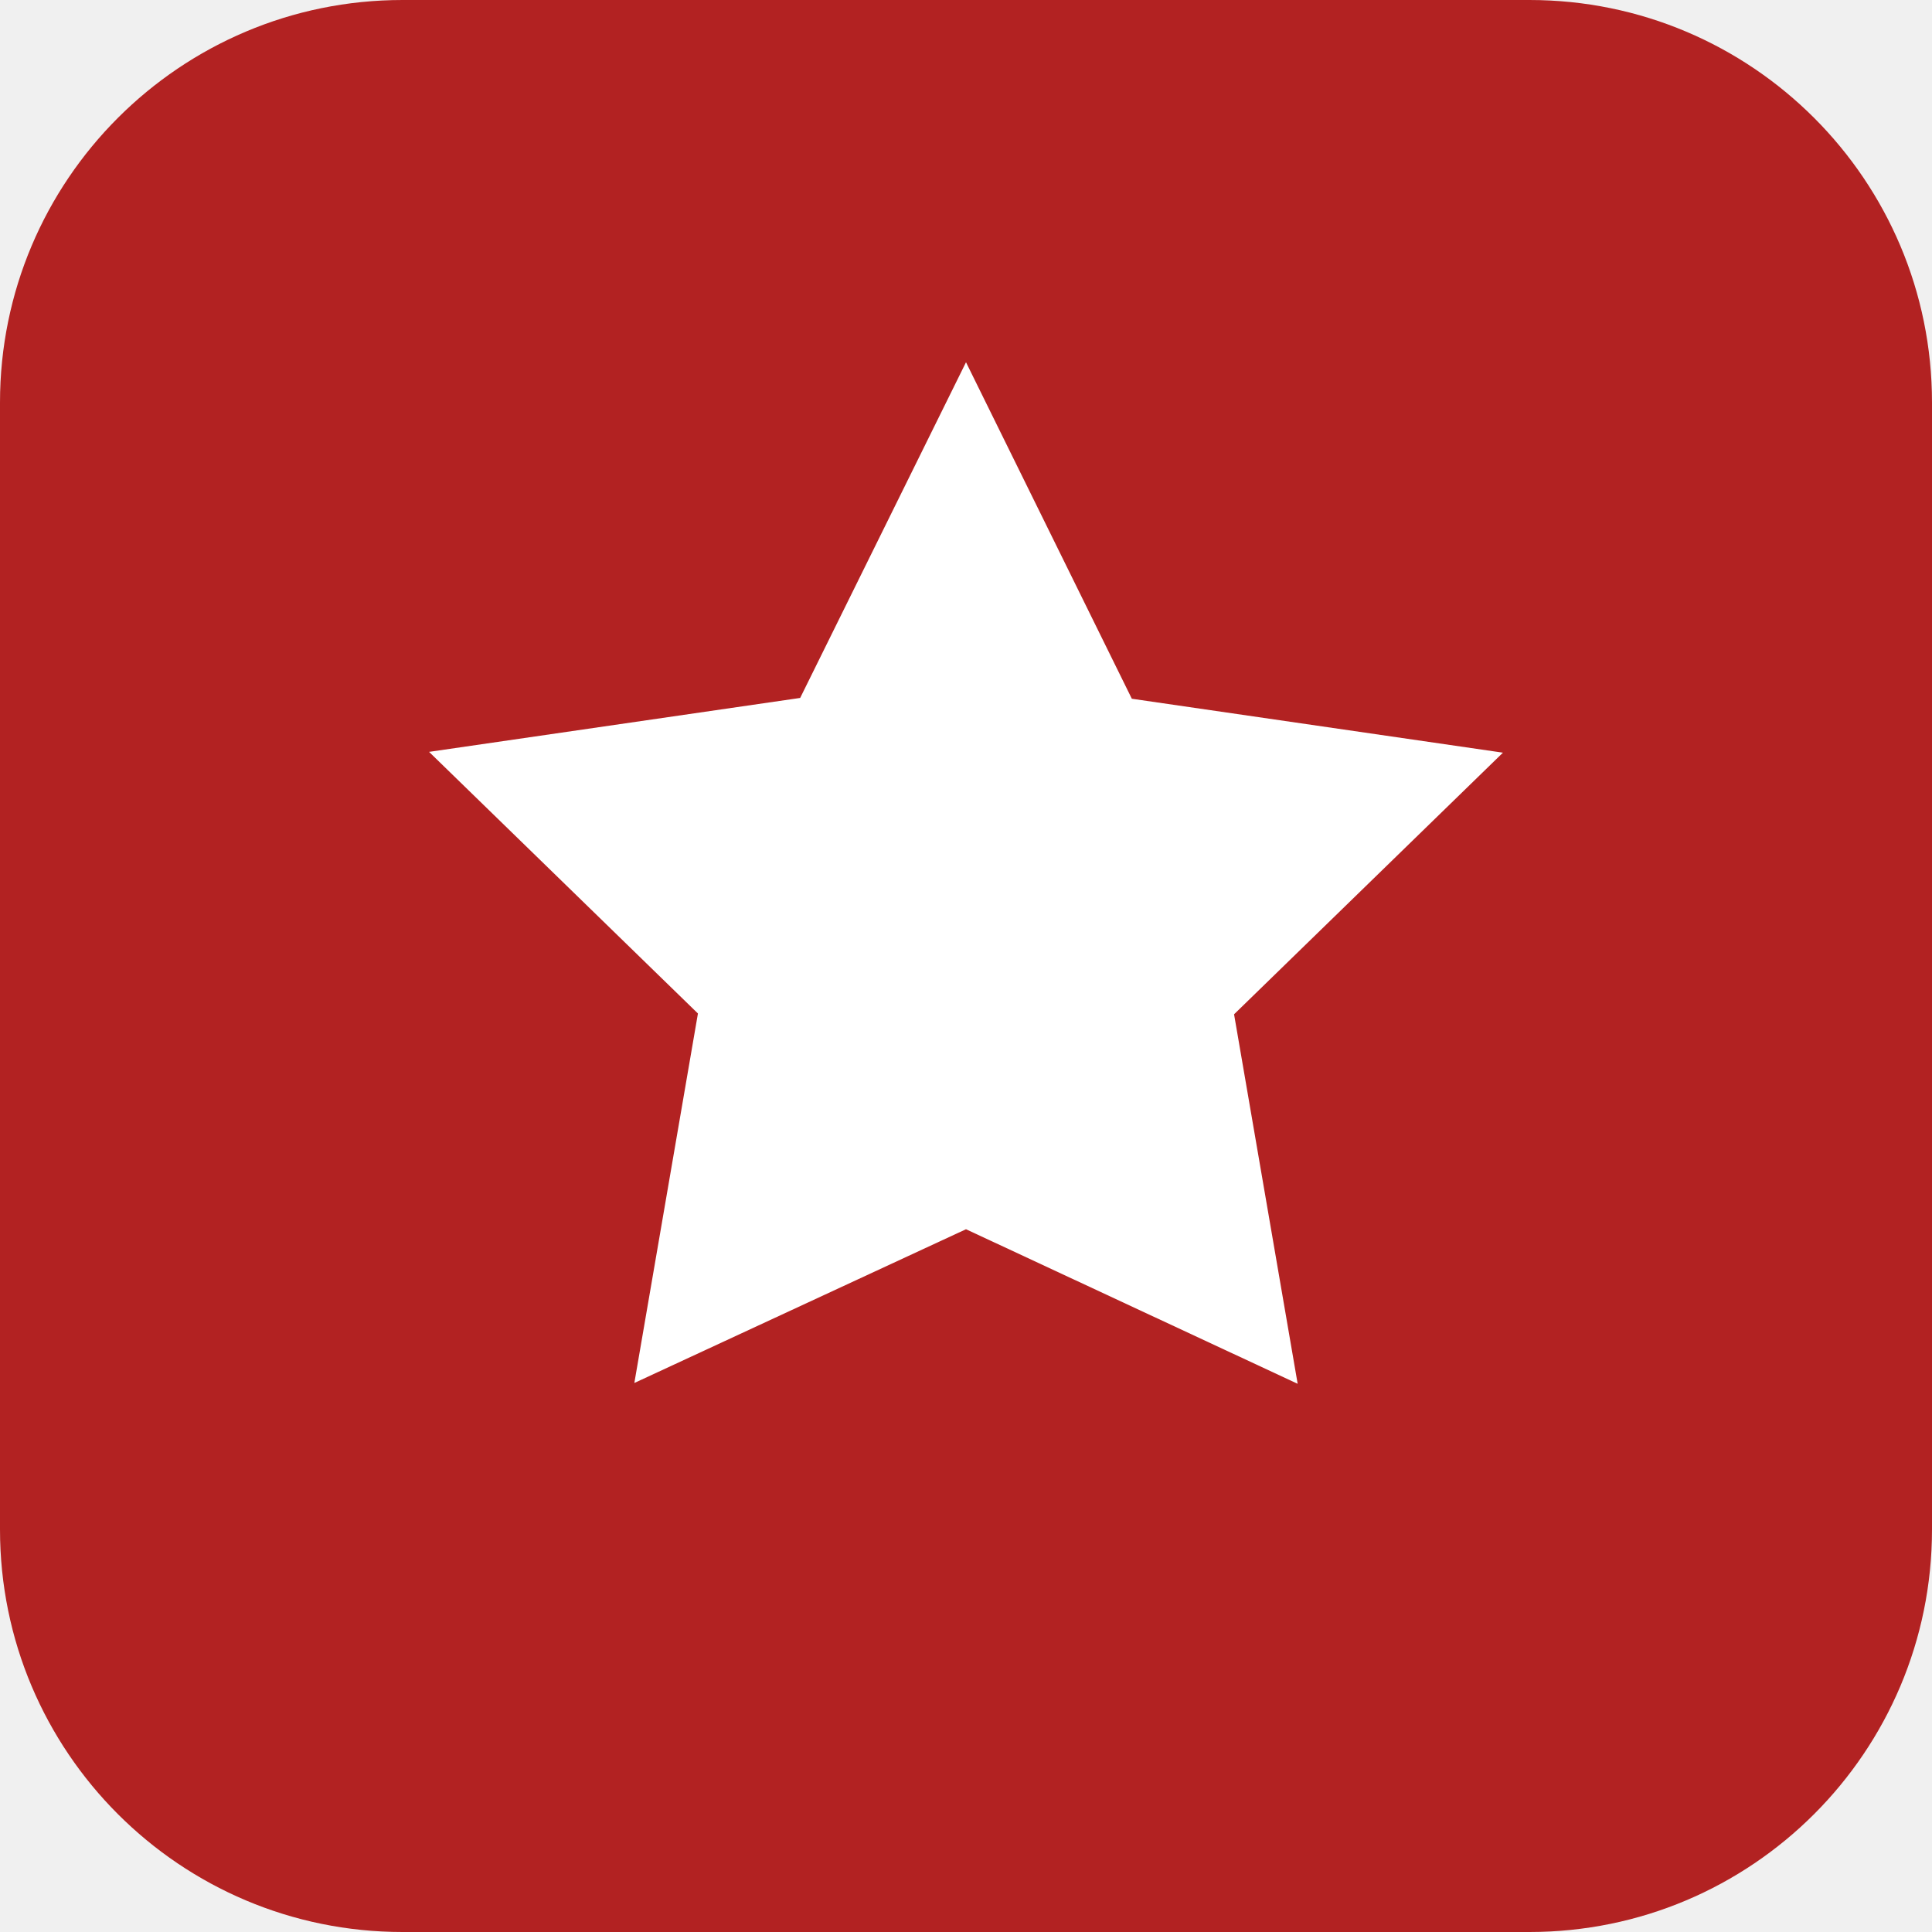
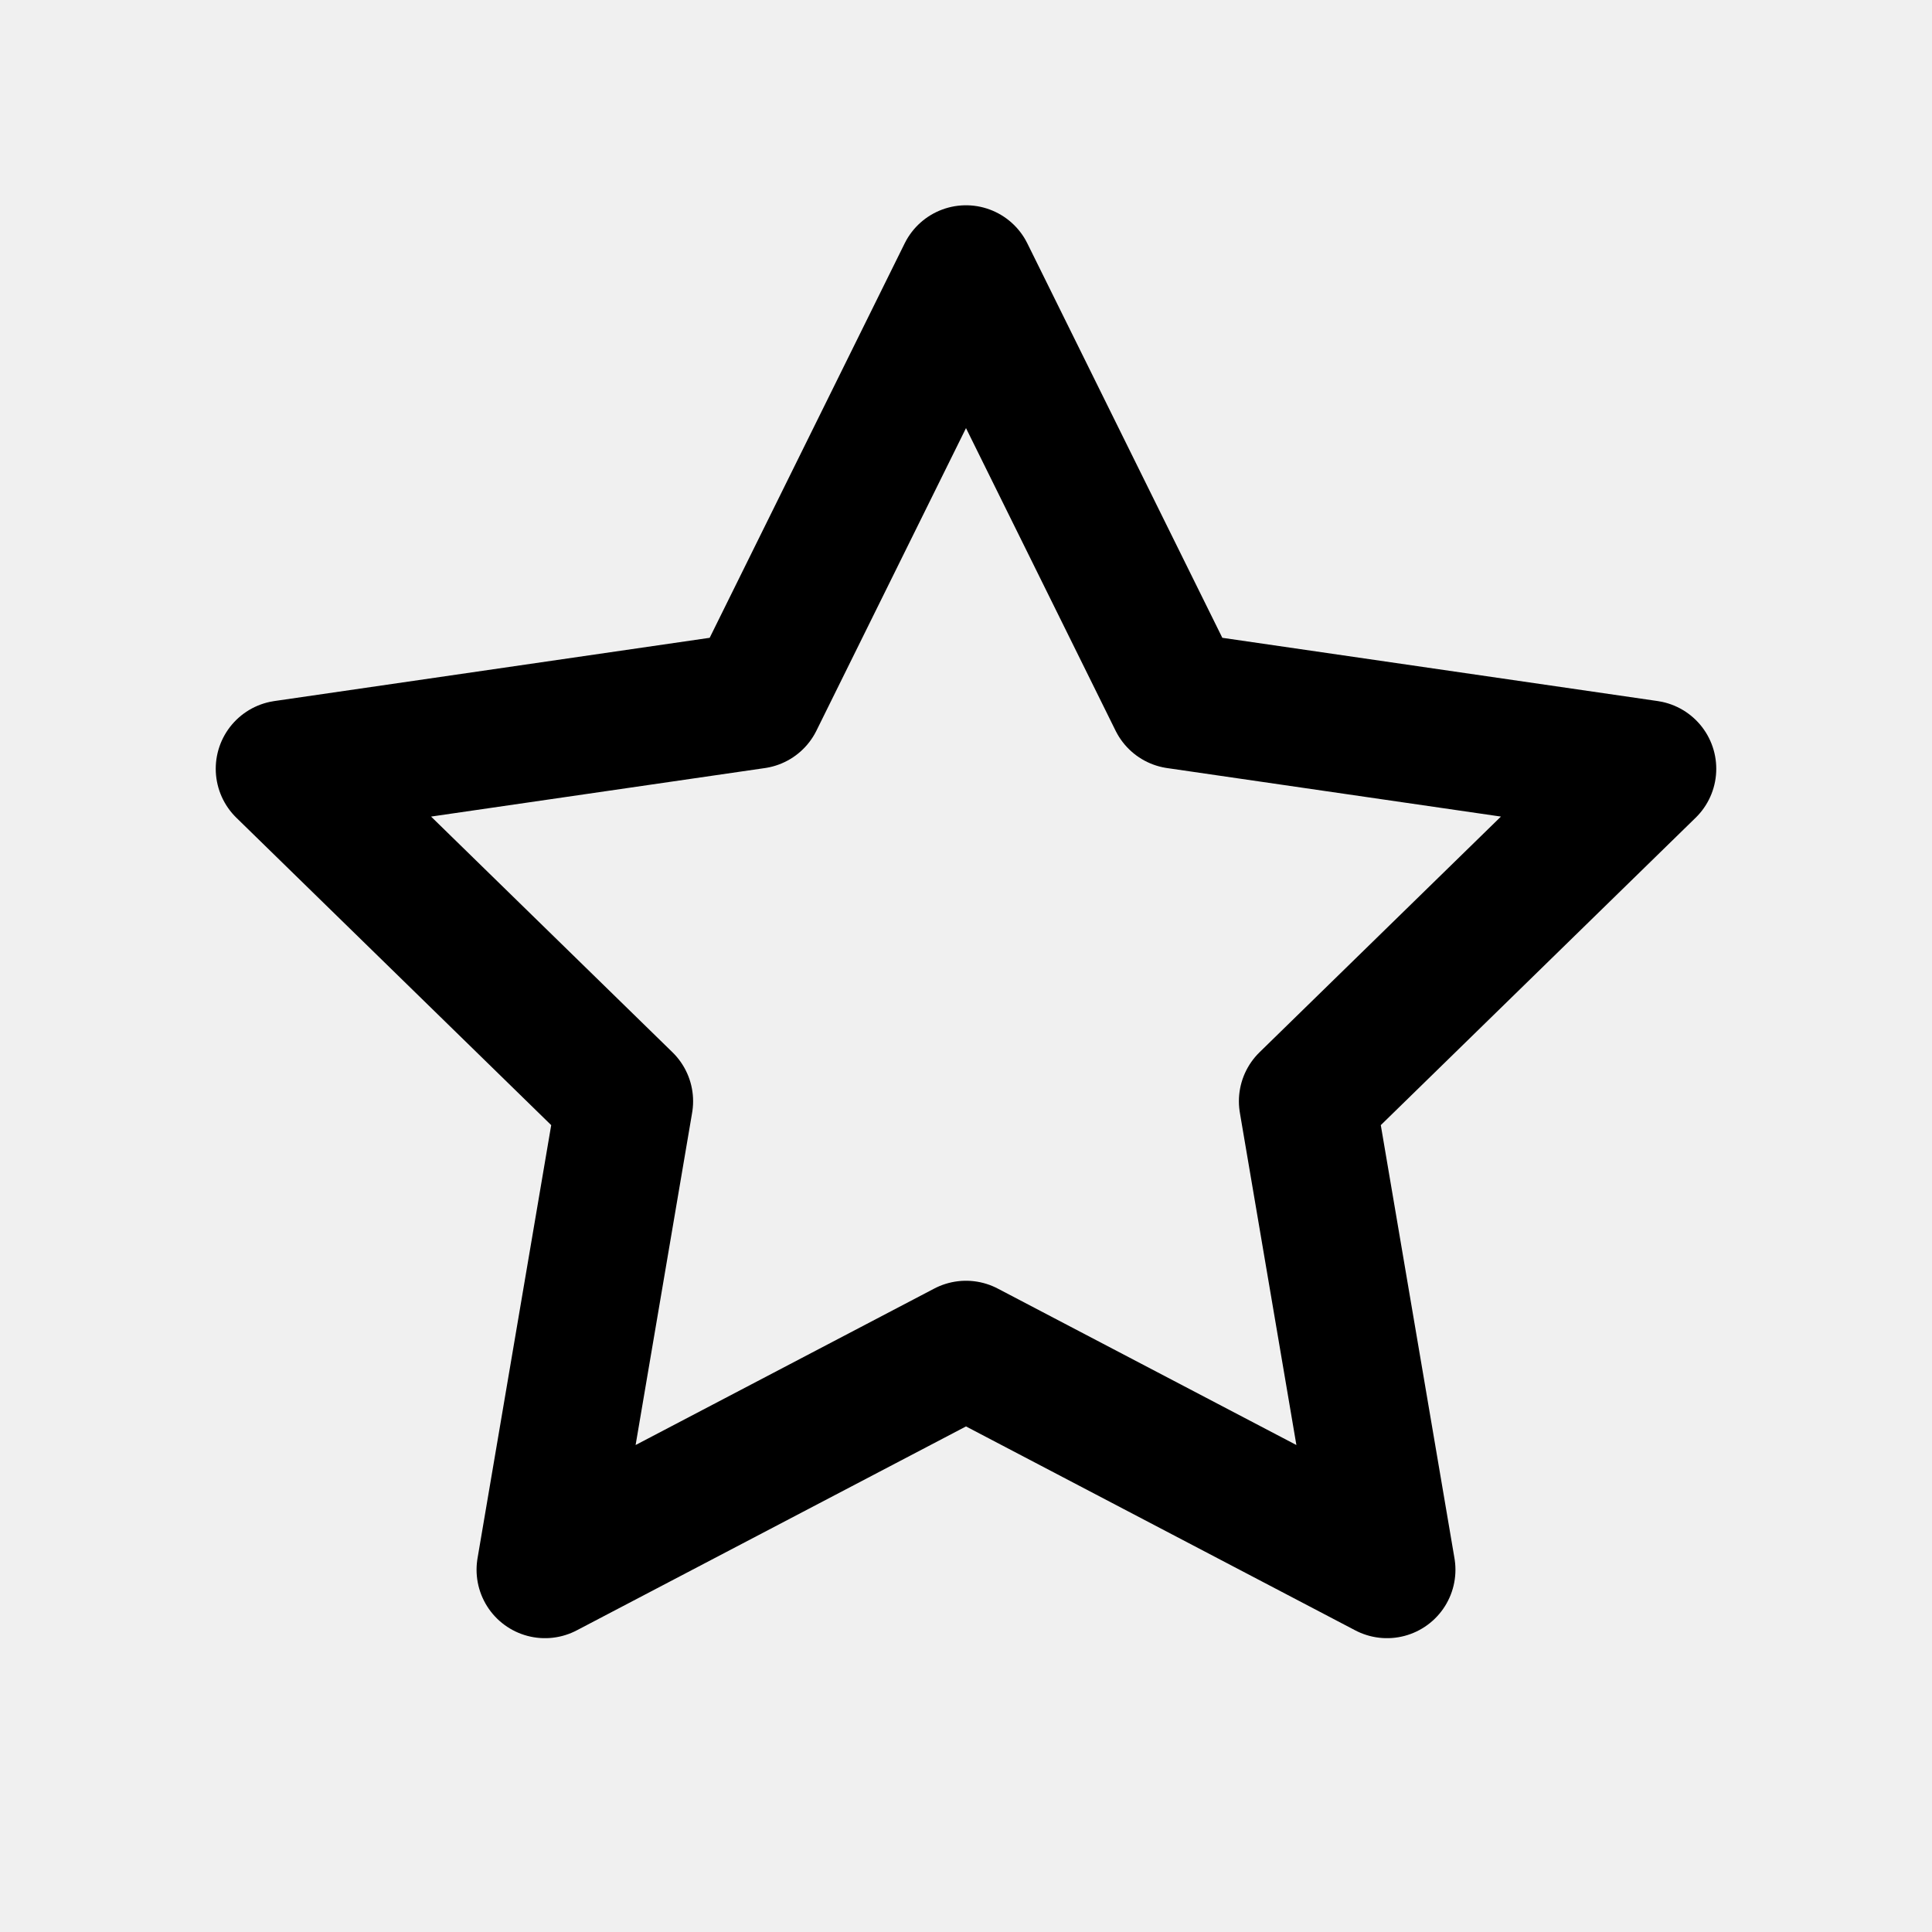
- <svg xmlns="http://www.w3.org/2000/svg" viewBox="0 0 24 24">
-   <rect width="24" height="24" rx="5" fill="#B22222" />
-   <path d="M12 4.5l2.06 4.18 4.61.67-3.34 3.25.79 4.59L12 15.27 7.88 17.18l.79-4.59L5.33 9.34l4.61-.67z" fill="#fff" />
+ <svg xmlns="http://www.w3.org/2000/svg" viewBox="0 0 24 24" fill="none" stroke="currentColor" stroke-width="1.7" stroke-linecap="round" stroke-linejoin="round">
+   <path d="M12 3.4l2.62 5.3 5.85.85-4.23 4.13.99 5.82L12 16.76l-5.23 2.74.99-5.82L3.53 9.55l5.85-.85z" />
</svg>
